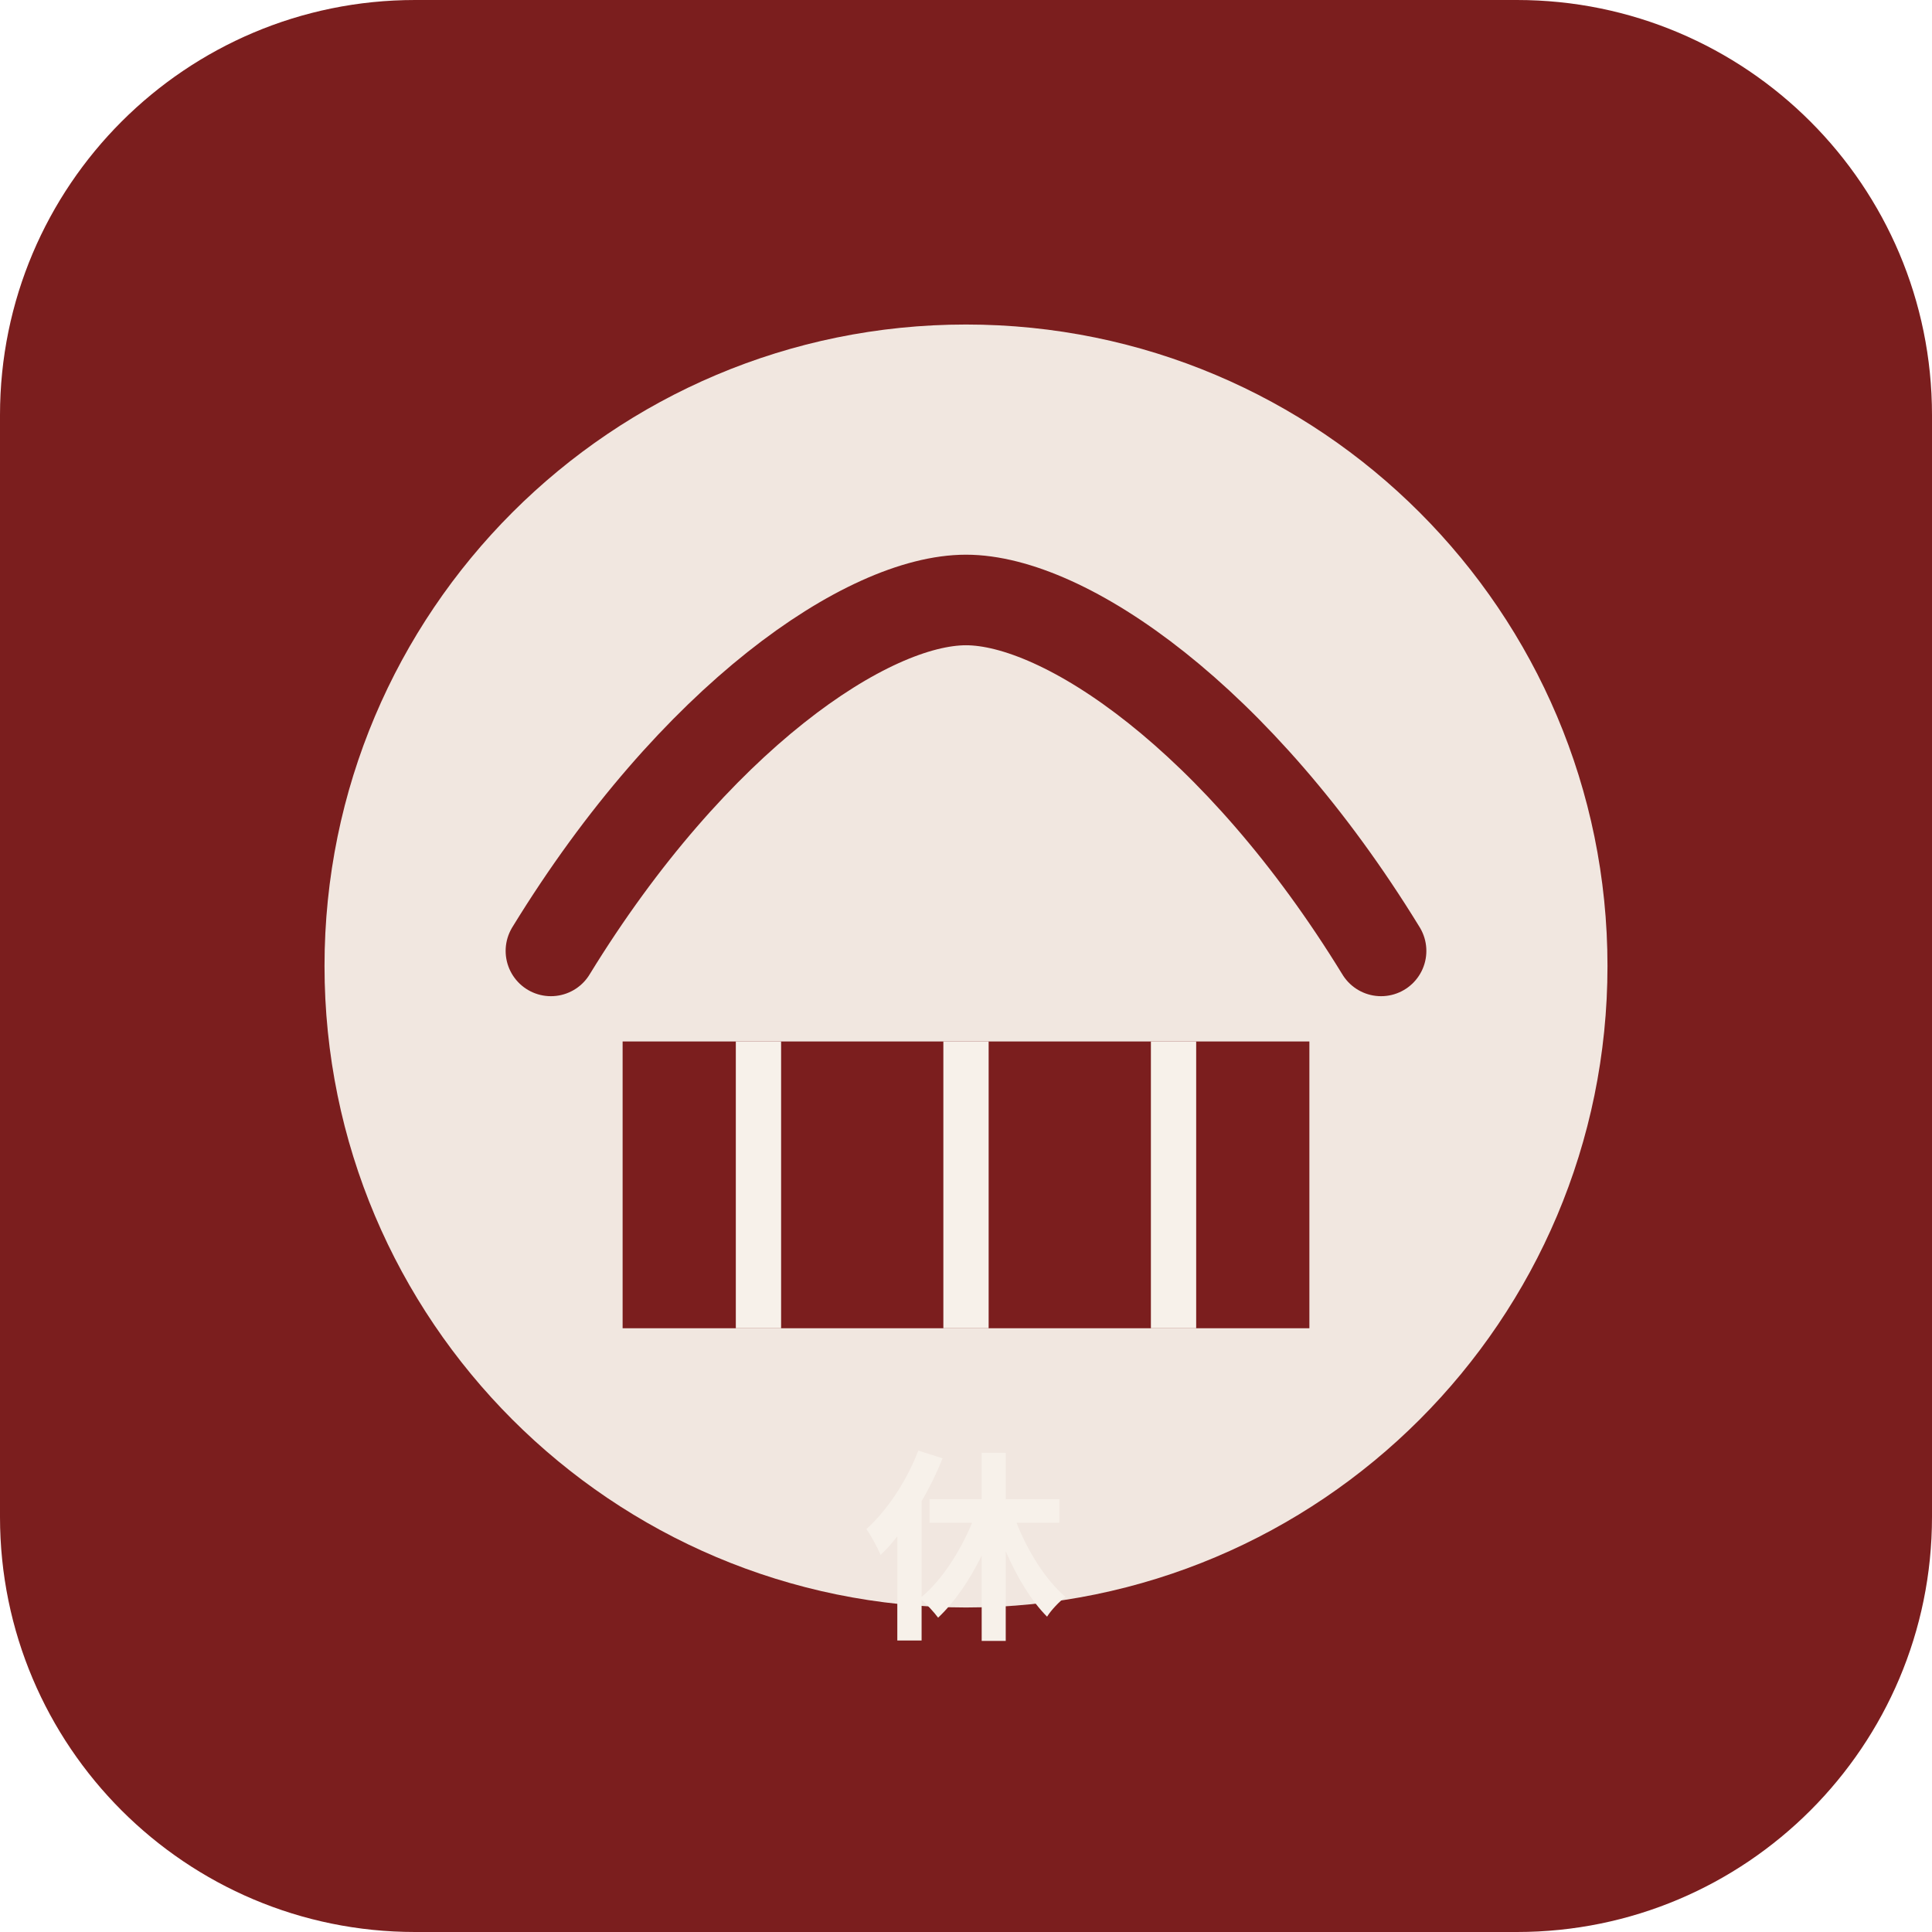
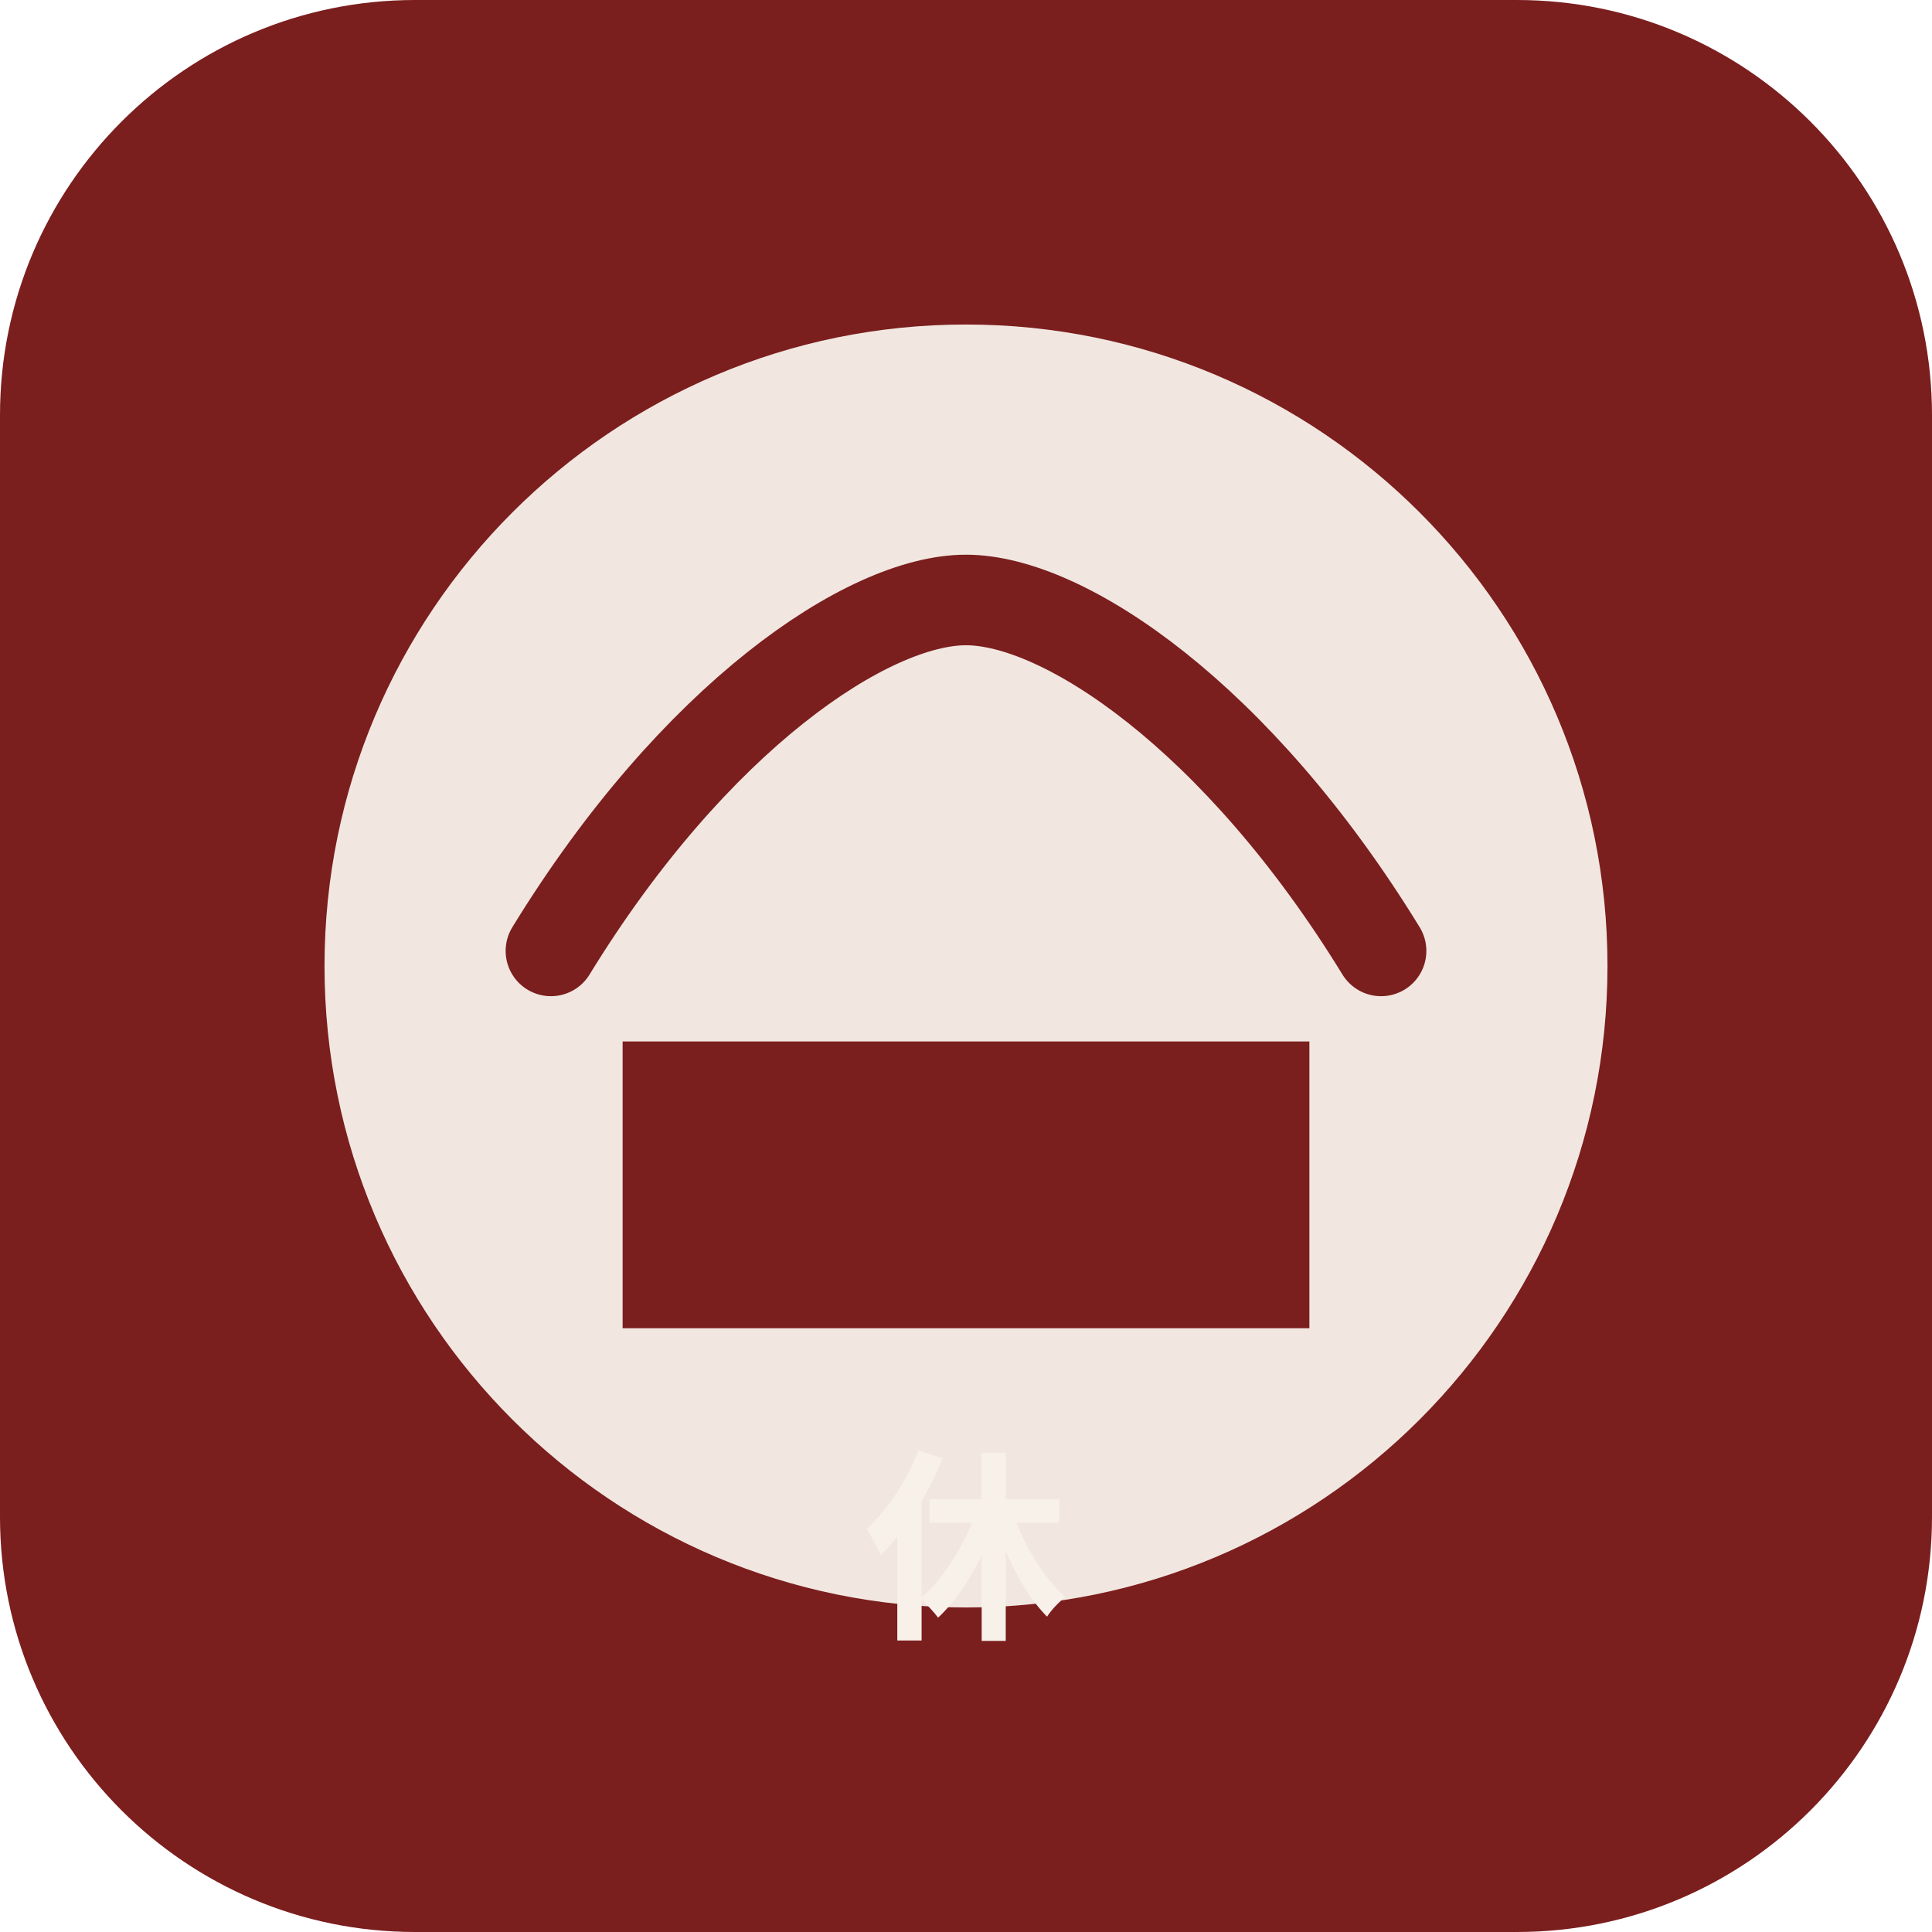
<svg xmlns="http://www.w3.org/2000/svg" width="512" height="512" viewBox="0 0 512 512">
  <rect width="512" height="512" rx="110" fill="#7b1e1e" />
  <circle cx="256" cy="256" r="170" fill="#f7f1ea" opacity="0.95" />
  <path d="M146 252c38-62 84-93 110-93s72 31 110 93" fill="none" stroke="#7b1e1e" stroke-width="24" stroke-linecap="round" />
  <path d="M165 276h182v76H165z" fill="#7b1e1e" />
-   <path d="M201 276v76M256 276v76M311 276v76" stroke="#f7f1ea" stroke-width="12" />
-   <text x="256" y="430" text-anchor="middle" font-family="Arial, sans-serif" font-size="54" font-weight="700" fill="#f7f1ea">休</text>
+   <text x="256" y="430" text-anchor="middle" font-family="Arial" font-size="54" font-weight="700" fill="#f7f1ea">休</text>
</svg>
